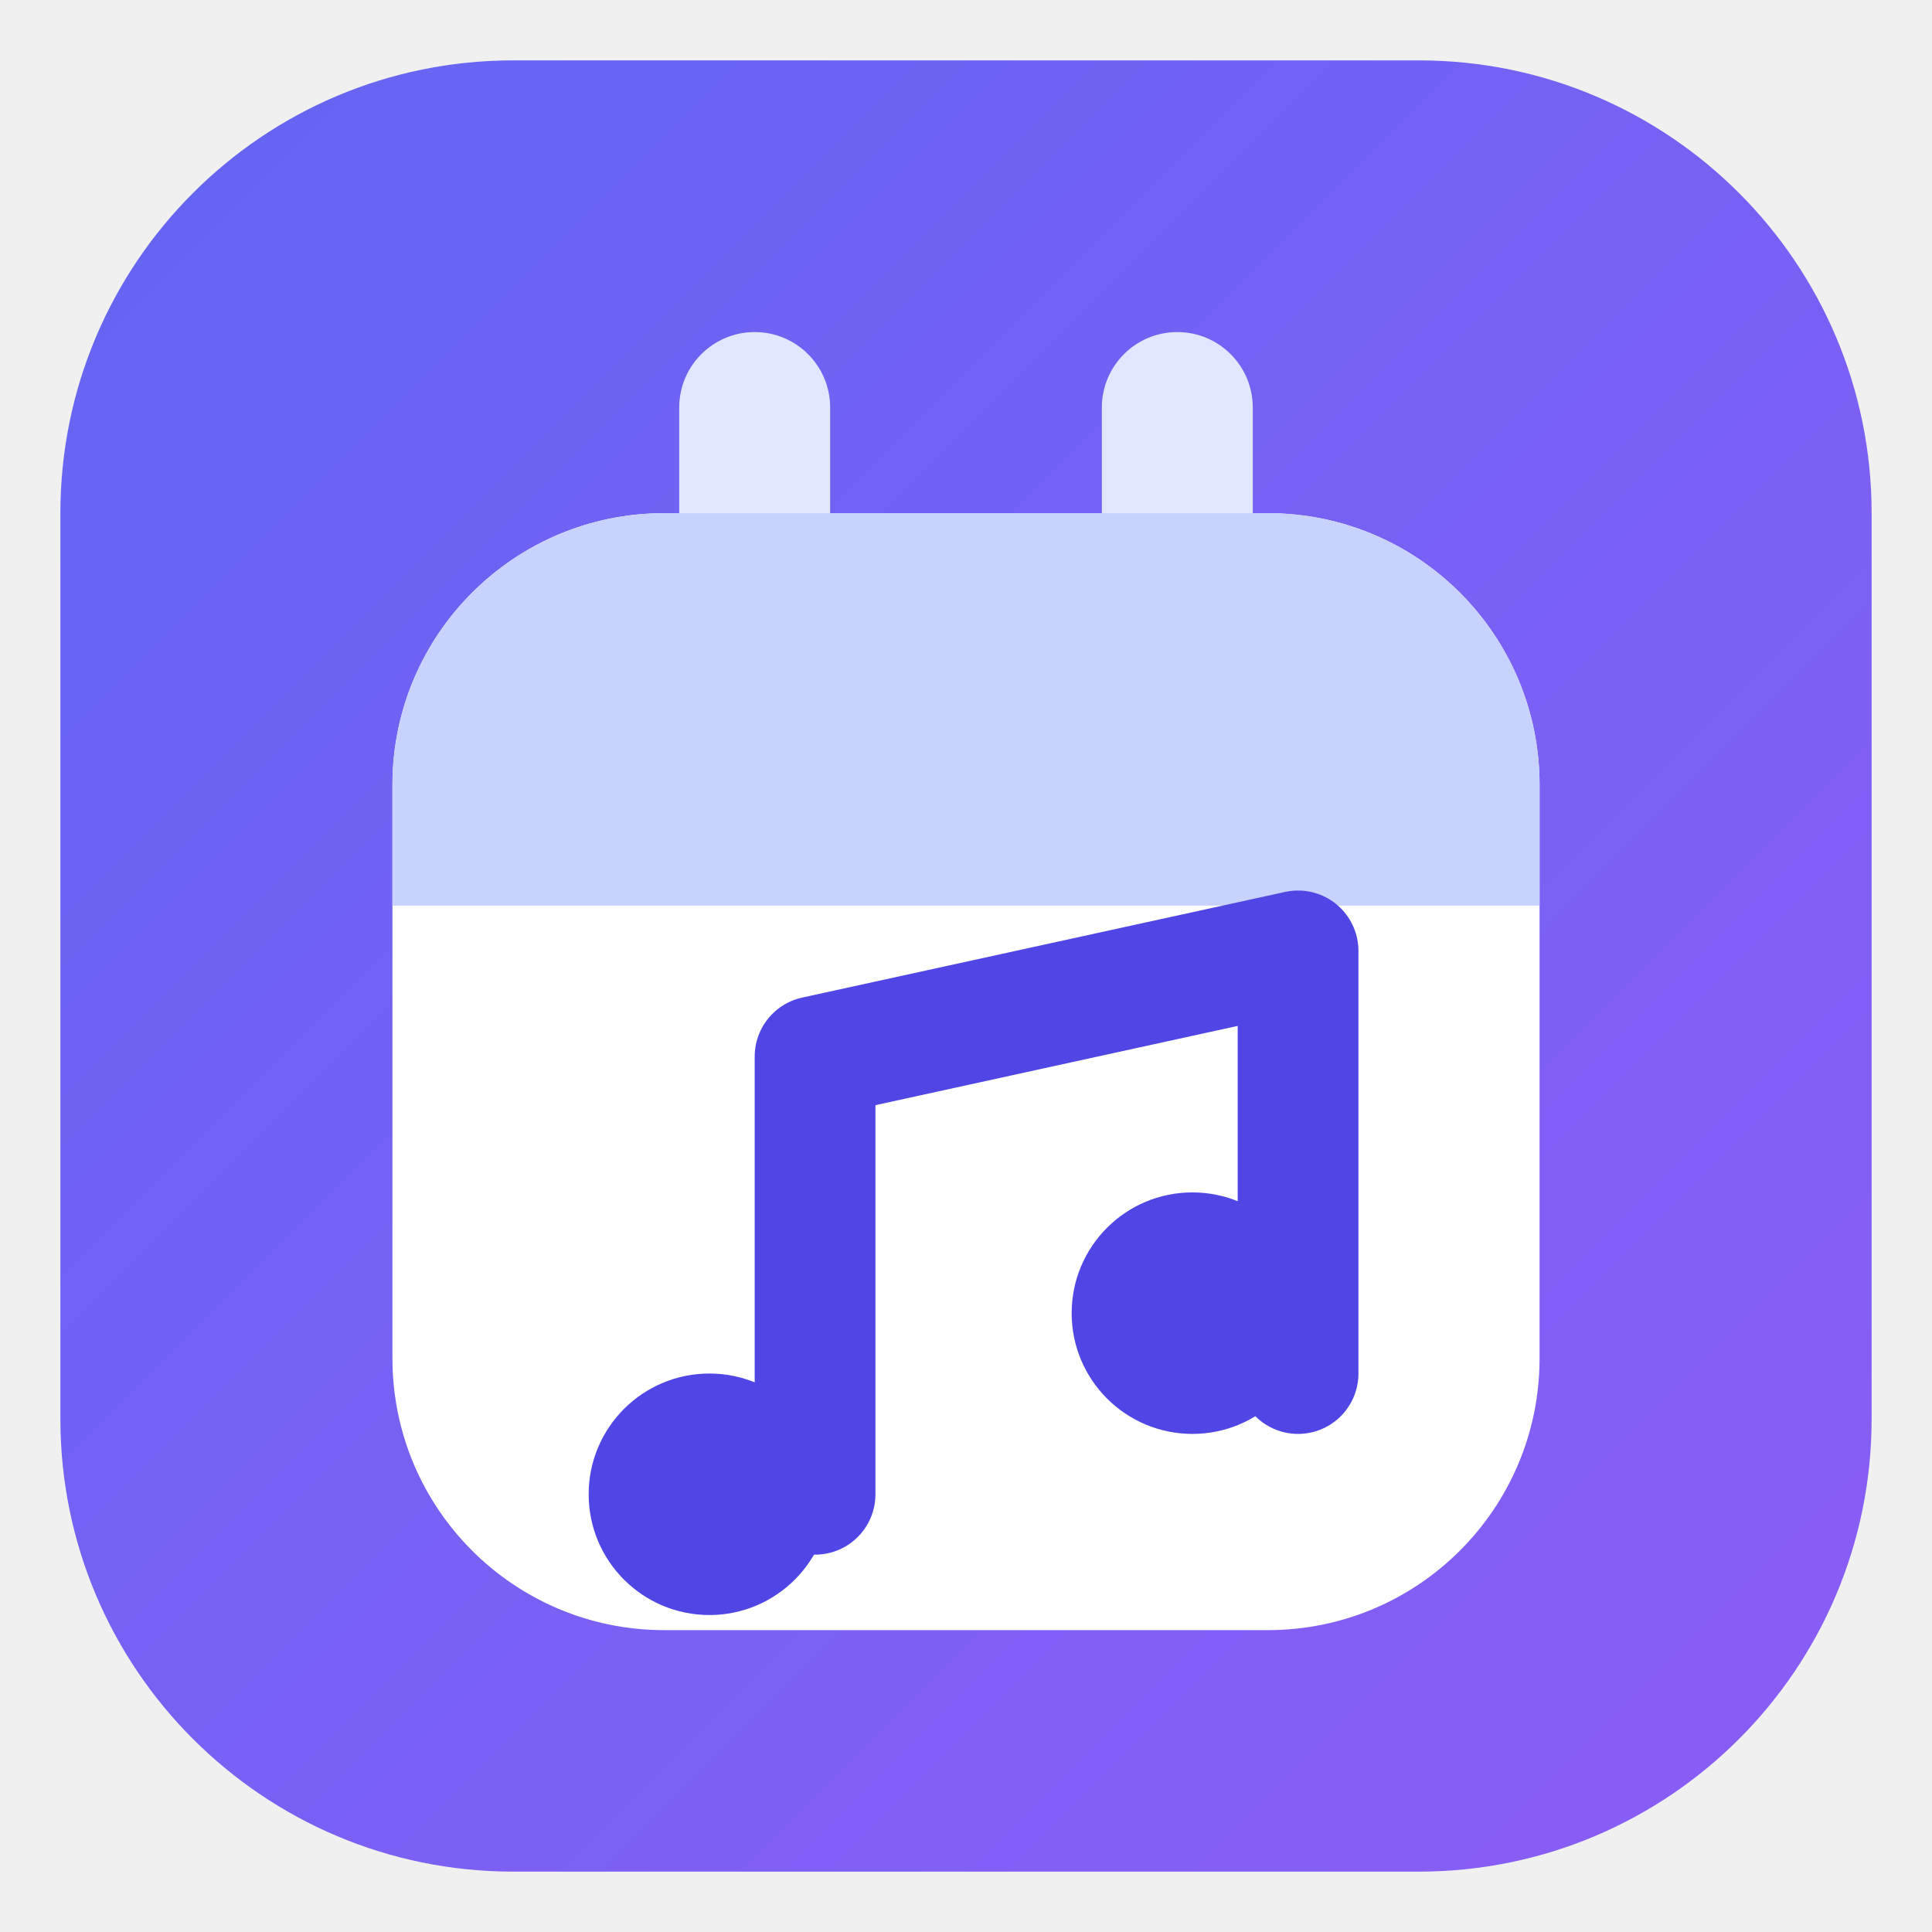
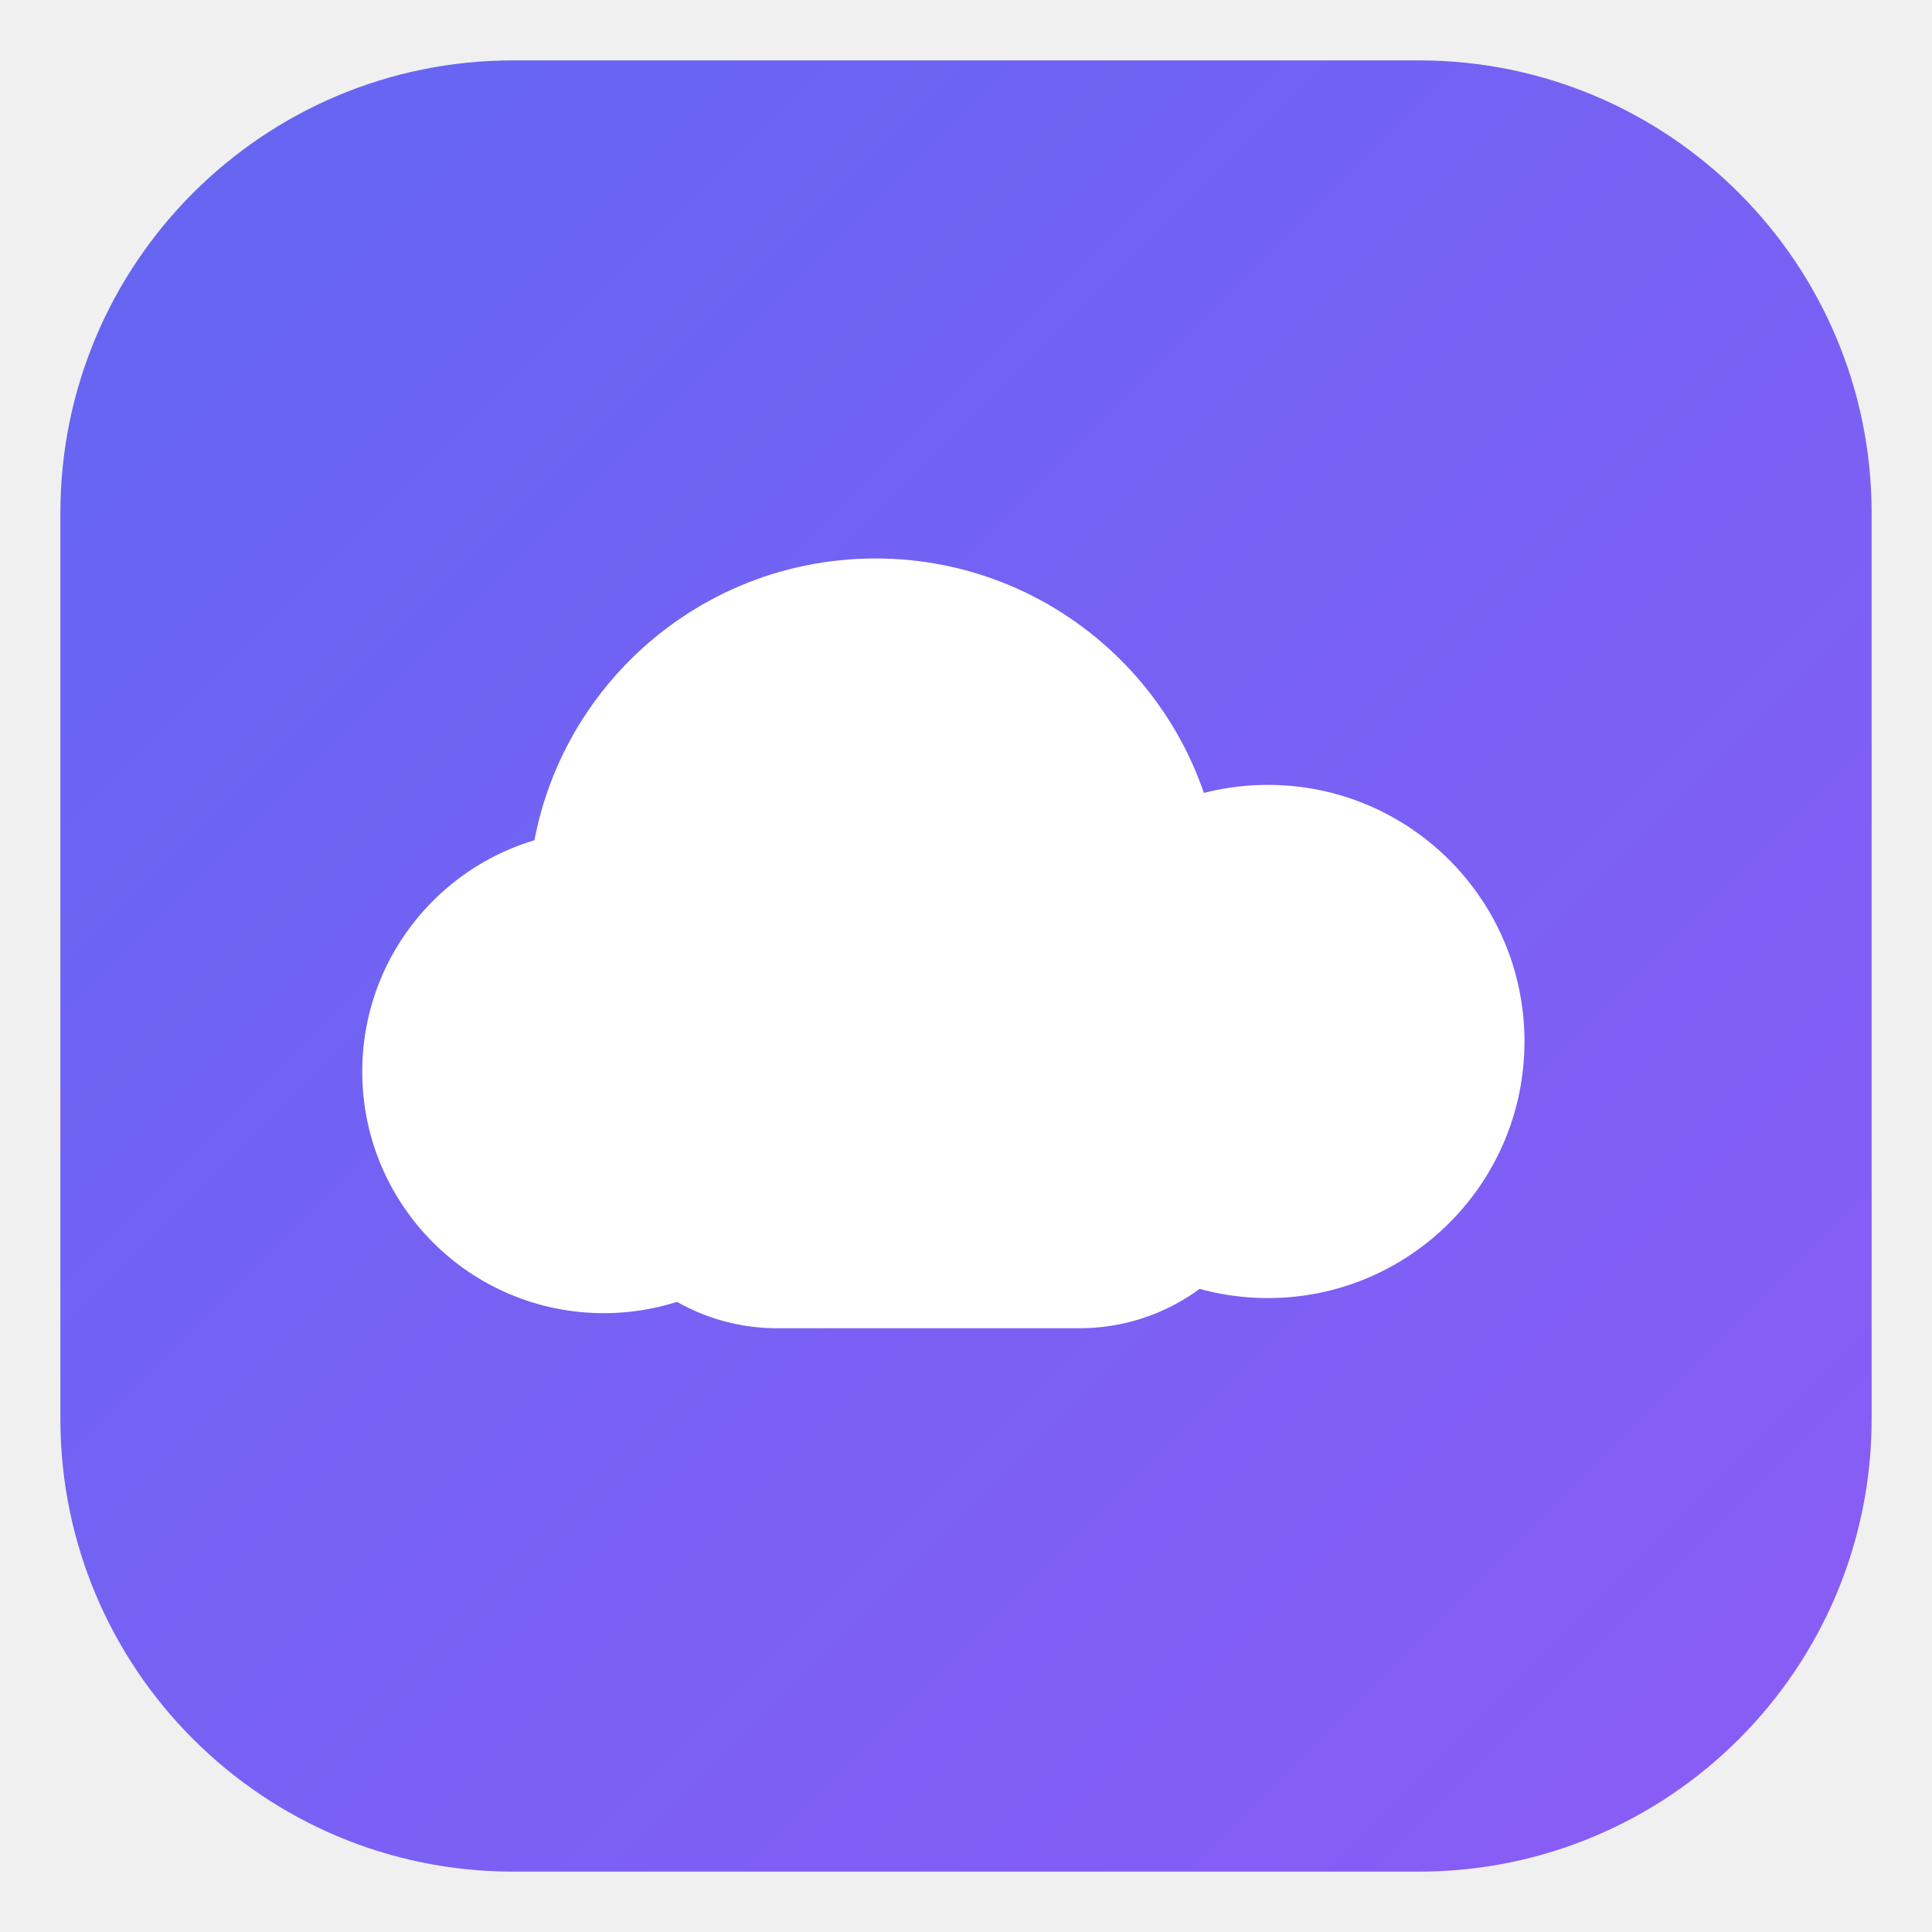
<svg xmlns="http://www.w3.org/2000/svg" viewBox="0 0 64 64">
  <defs>
    <linearGradient id="g" x1="0" y1="0" x2="1" y2="1">
      <stop offset="0" stop-color="#6366f1" />
      <stop offset="1" stop-color="#8b5cf6" />
    </linearGradient>
  </defs>
  <rect x="2" y="2" width="60" height="60" rx="15" fill="url(#g)" />
-   <rect x="22.5" y="11" width="5" height="11" rx="2.5" fill="#e0e7ff" />
-   <rect x="36.5" y="11" width="5" height="11" rx="2.5" fill="#e0e7ff" />
-   <rect x="13" y="17" width="38" height="37" rx="9" fill="#fff" />
-   <path d="M13 30v-4a9 9 0 019-9h20a9 9 0 019 9v4z" fill="#c7d2fe" />
-   <path d="M27 49.5V35l16-3.5V45.5" fill="none" stroke="#4f46e5" stroke-width="4" stroke-linecap="round" stroke-linejoin="round" />
-   <circle cx="23.5" cy="49.5" r="4" fill="#4f46e5" />
-   <circle cx="39.5" cy="43.5" r="4" fill="#4f46e5" />
+   <g fill="#fff">
+     <circle cx="29" cy="30" r="11.5" />
+     <circle cx="42" cy="34.5" r="8.5" />
+     <circle cx="20" cy="35.5" r="8" />
+     <rect x="19" y="30.5" width="23.5" height="13.5" rx="6.75" />
+   </g>
</svg>
